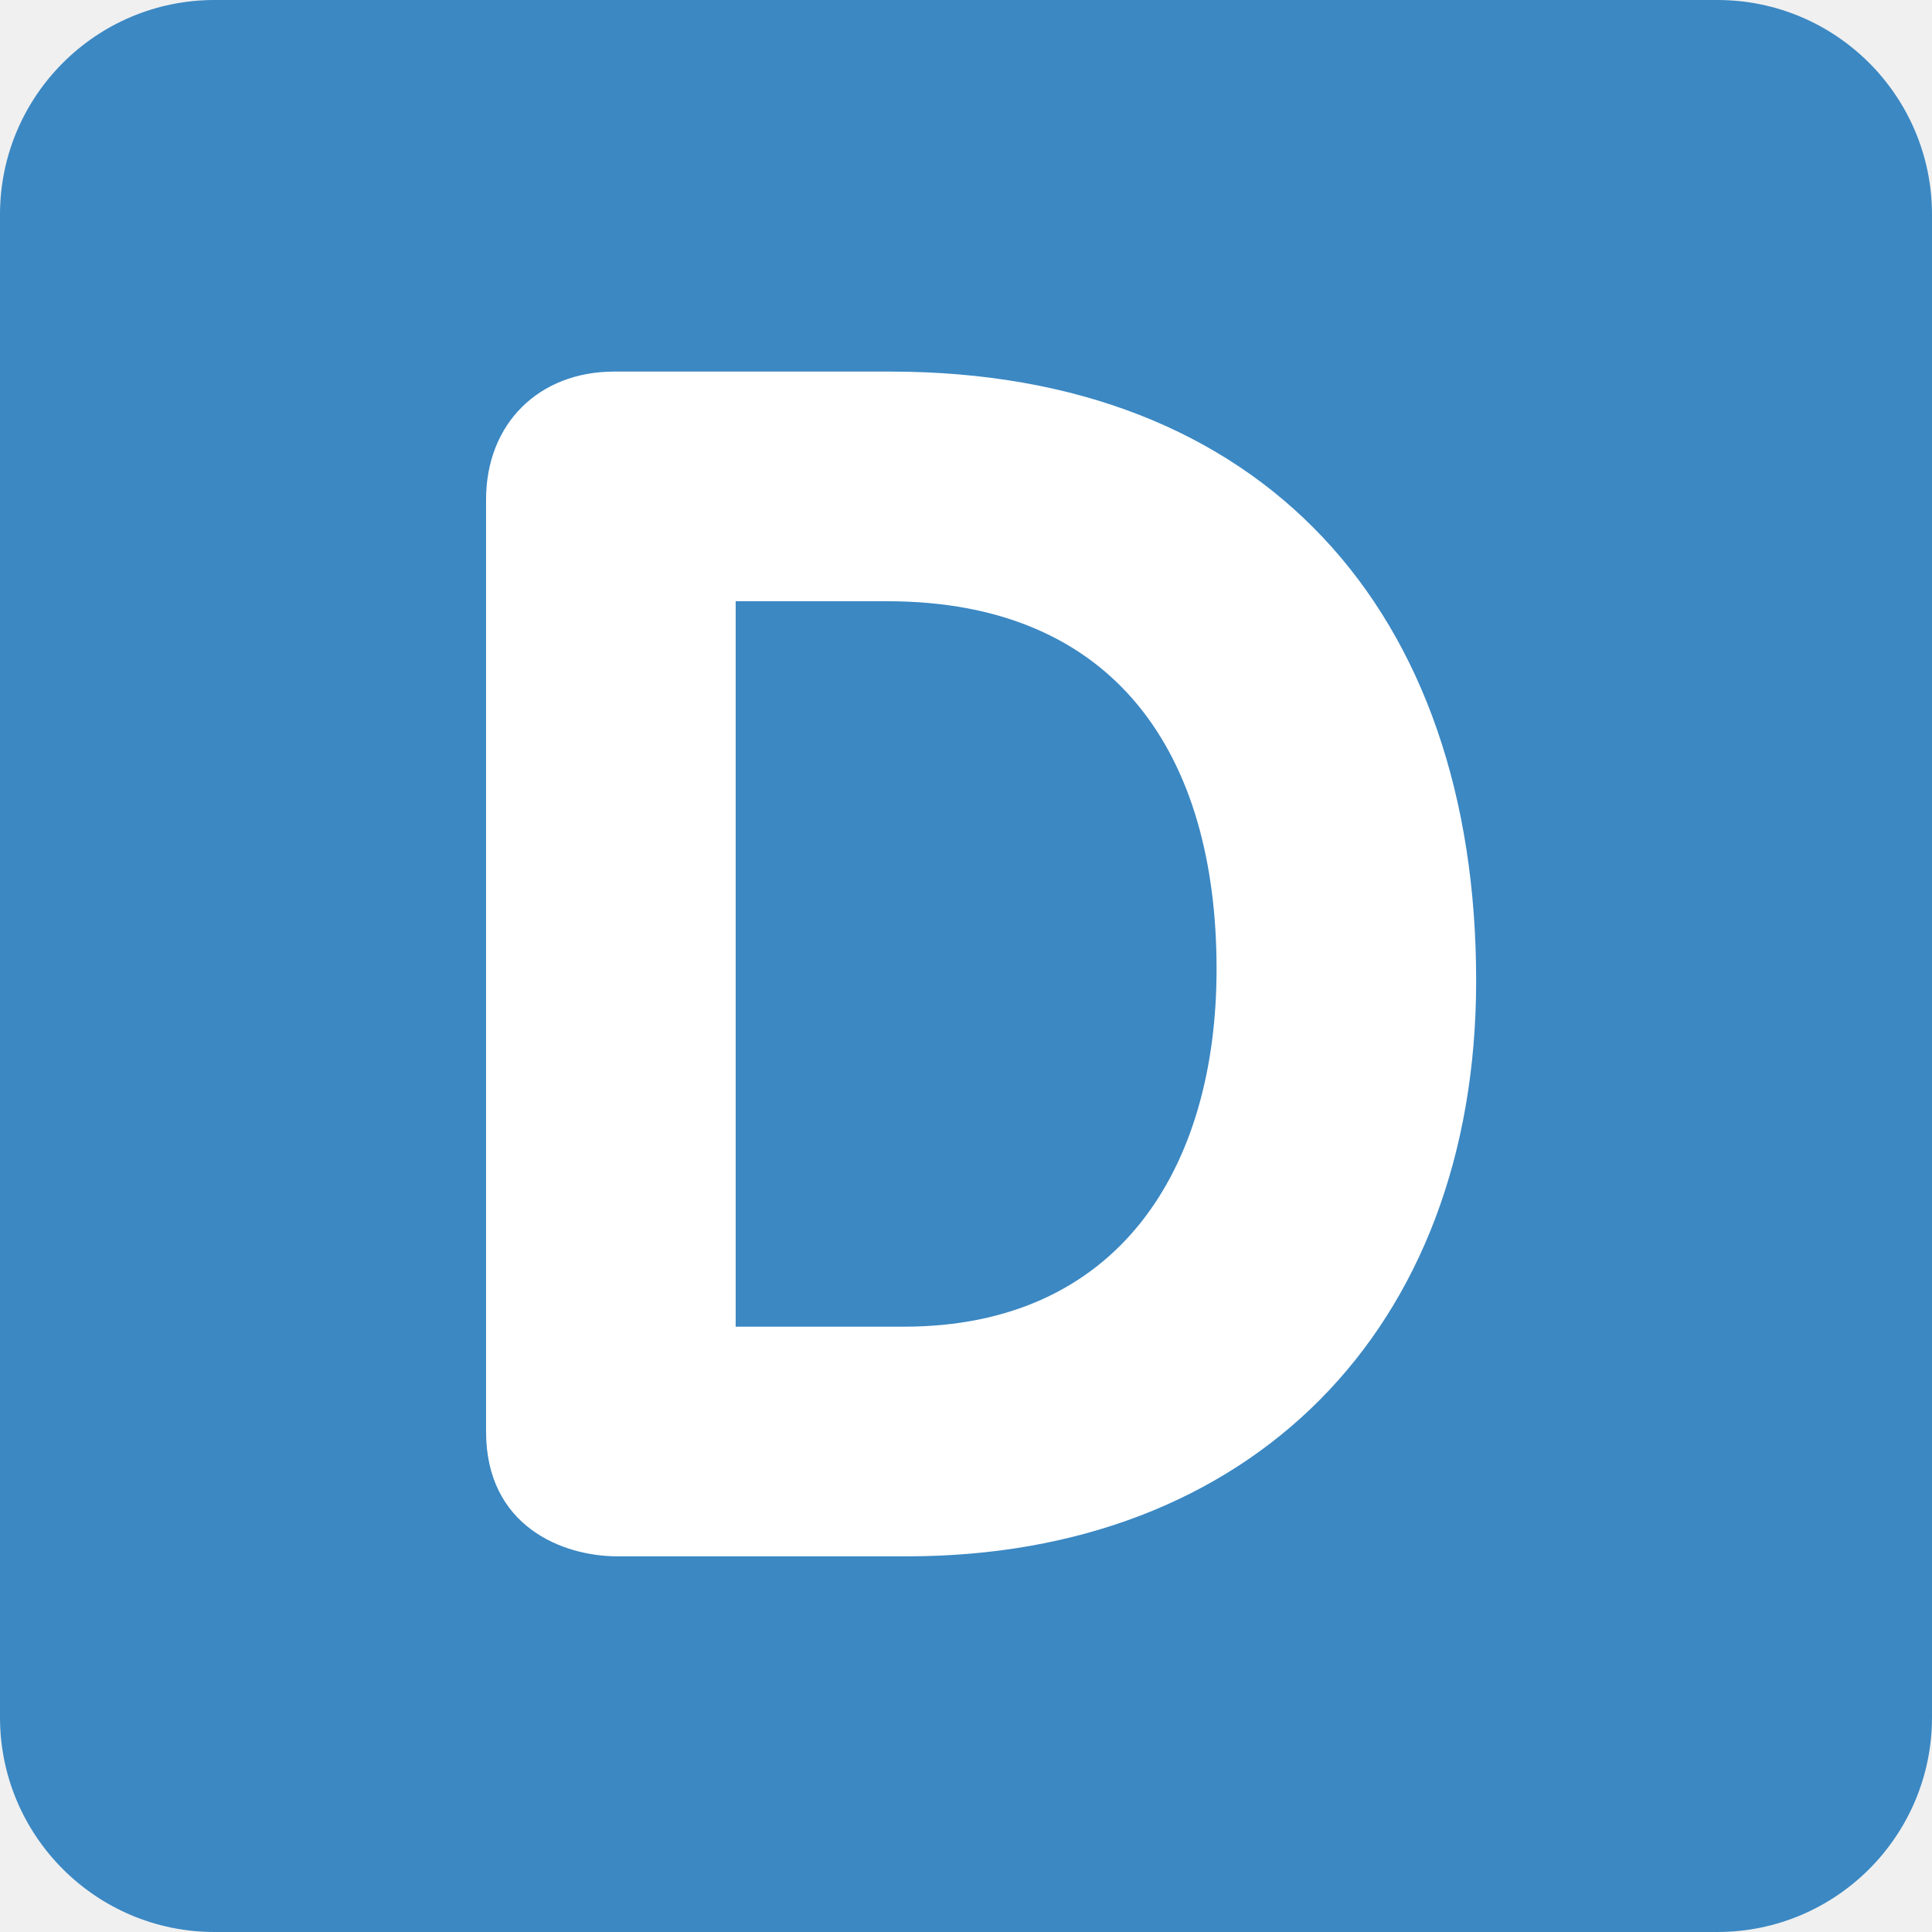
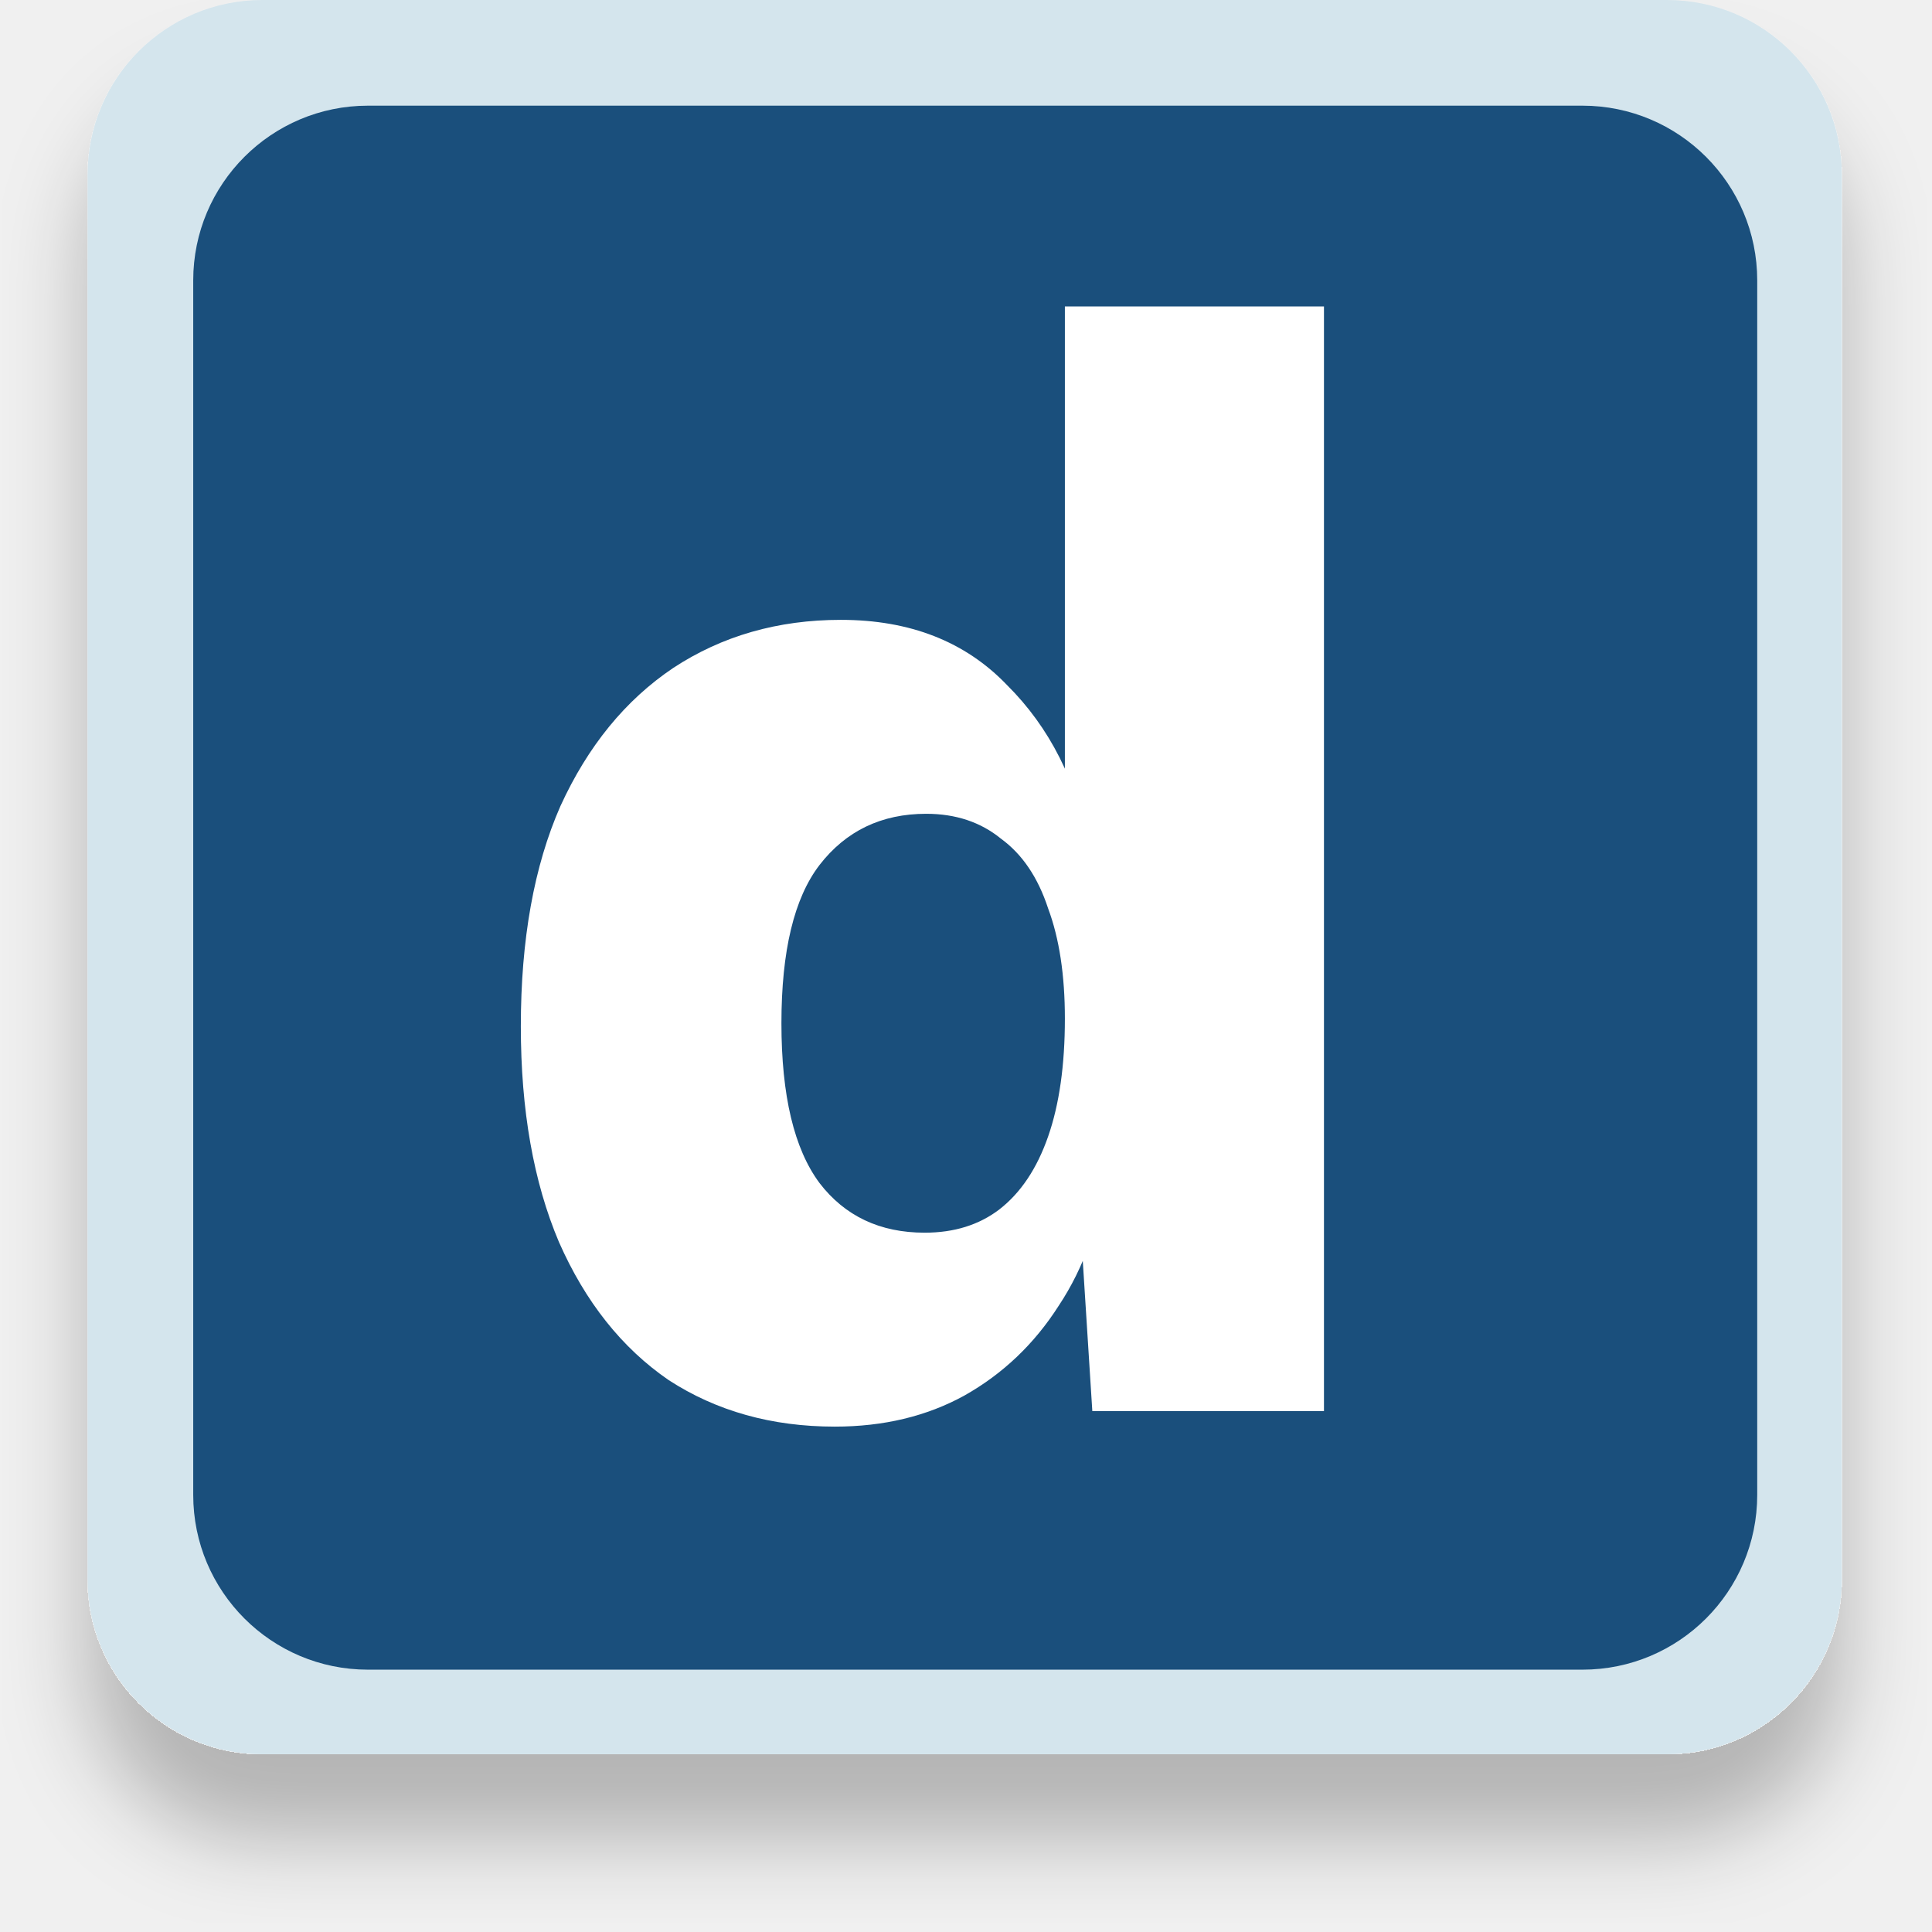
- <svg xmlns="http://www.w3.org/2000/svg" width="800px" height="800px" viewBox="0 0 36 36" aria-hidden="true" role="img" class="iconify iconify--twemoji" preserveAspectRatio="xMidYMid meet">
-   <path fill="#3B88C3" d="M36 32a4 4 0 0 1-4 4H4a4 4 0 0 1-4-4V4a4 4 0 0 1 4-4h28a4 4 0 0 1 4 4v28z" />
-   <path fill="#FFF" d="M9.057 9.312c0-1.427.992-2.388 2.387-2.388h5.147c6.946 0 10.915 4.465 10.915 11.348C27.506 24.783 23.289 29 16.901 29h-5.395c-1.023 0-2.449-.559-2.449-2.325V9.312zm4.651 15.409h3.132c4 0 5.829-2.945 5.829-6.666c0-3.969-1.859-6.852-6.139-6.852h-2.822v13.518z" />
+ <svg xmlns="http://www.w3.org/2000/svg" width="170" height="170" viewBox="0 0 170 170" fill="none">
+   <g filter="url(#filter0_d_1014_1616)">
+     <rect x="7.705" width="154.357" height="154.357" rx="15.378" fill="#D4E5ED" />
+     <rect x="17.002" y="9.298" width="137.619" height="137.619" rx="15.378" fill="#1A4F7C" />
+     <path d="M73.453 125.531C67.91 125.531 63.038 124.166 58.836 121.436C54.724 118.614 51.505 114.564 49.181 109.286C46.946 104.007 45.829 97.682 45.829 90.31C45.829 82.665 46.991 76.203 49.315 70.924C51.729 65.646 55.037 61.596 59.238 58.774C63.529 55.953 68.446 54.542 73.989 54.542C80.068 54.542 84.94 56.453 88.606 60.276C92.361 64.007 94.774 68.785 95.847 74.61L93.701 77.477V26.966H116.498V124.166H96.115L94.64 100.958L97.322 103.006C96.786 107.556 95.4 111.515 93.165 114.883C91.019 118.25 88.248 120.89 84.851 122.801C81.543 124.621 77.744 125.531 73.453 125.531ZM81.365 108.466C83.957 108.466 86.147 107.784 87.935 106.419C89.813 104.963 91.243 102.824 92.226 100.002C93.21 97.181 93.701 93.723 93.701 89.627C93.701 85.805 93.21 82.574 92.226 79.934C91.332 77.204 89.947 75.156 88.069 73.791C86.281 72.335 84.091 71.607 81.499 71.607C77.565 71.607 74.436 73.109 72.112 76.112C69.877 79.024 68.759 83.666 68.759 90.037C68.759 96.407 69.877 101.095 72.112 104.098C74.347 107.01 77.431 108.466 81.365 108.466Z" fill="white" />
+   </g>
+   <defs>
+     <filter id="filter0_d_1014_1616" x="0.266" y="0" width="169.235" height="169.235" filterUnits="userSpaceOnUse" color-interpolation-filters="sRGB">
+       <feFlood flood-opacity="0" result="BackgroundImageFix" />
+       <feColorMatrix in="SourceAlpha" type="matrix" values="0 0 0 0 0 0 0 0 0 0 0 0 0 0 0 0 0 0 127 0" result="hardAlpha" />
+       <feOffset dy="7.439" />
+       <feGaussianBlur stdDeviation="3.719" />
+       <feComposite in2="hardAlpha" operator="out" />
+       <feColorMatrix type="matrix" values="0 0 0 0 0 0 0 0 0 0 0 0 0 0 0 0 0 0 0.25 0" />
+       <feBlend mode="normal" in2="BackgroundImageFix" result="effect1_dropShadow_1014_1616" />
+       <feBlend mode="normal" in="SourceGraphic" in2="effect1_dropShadow_1014_1616" result="shape" />
+     </filter>
+   </defs>
</svg>
